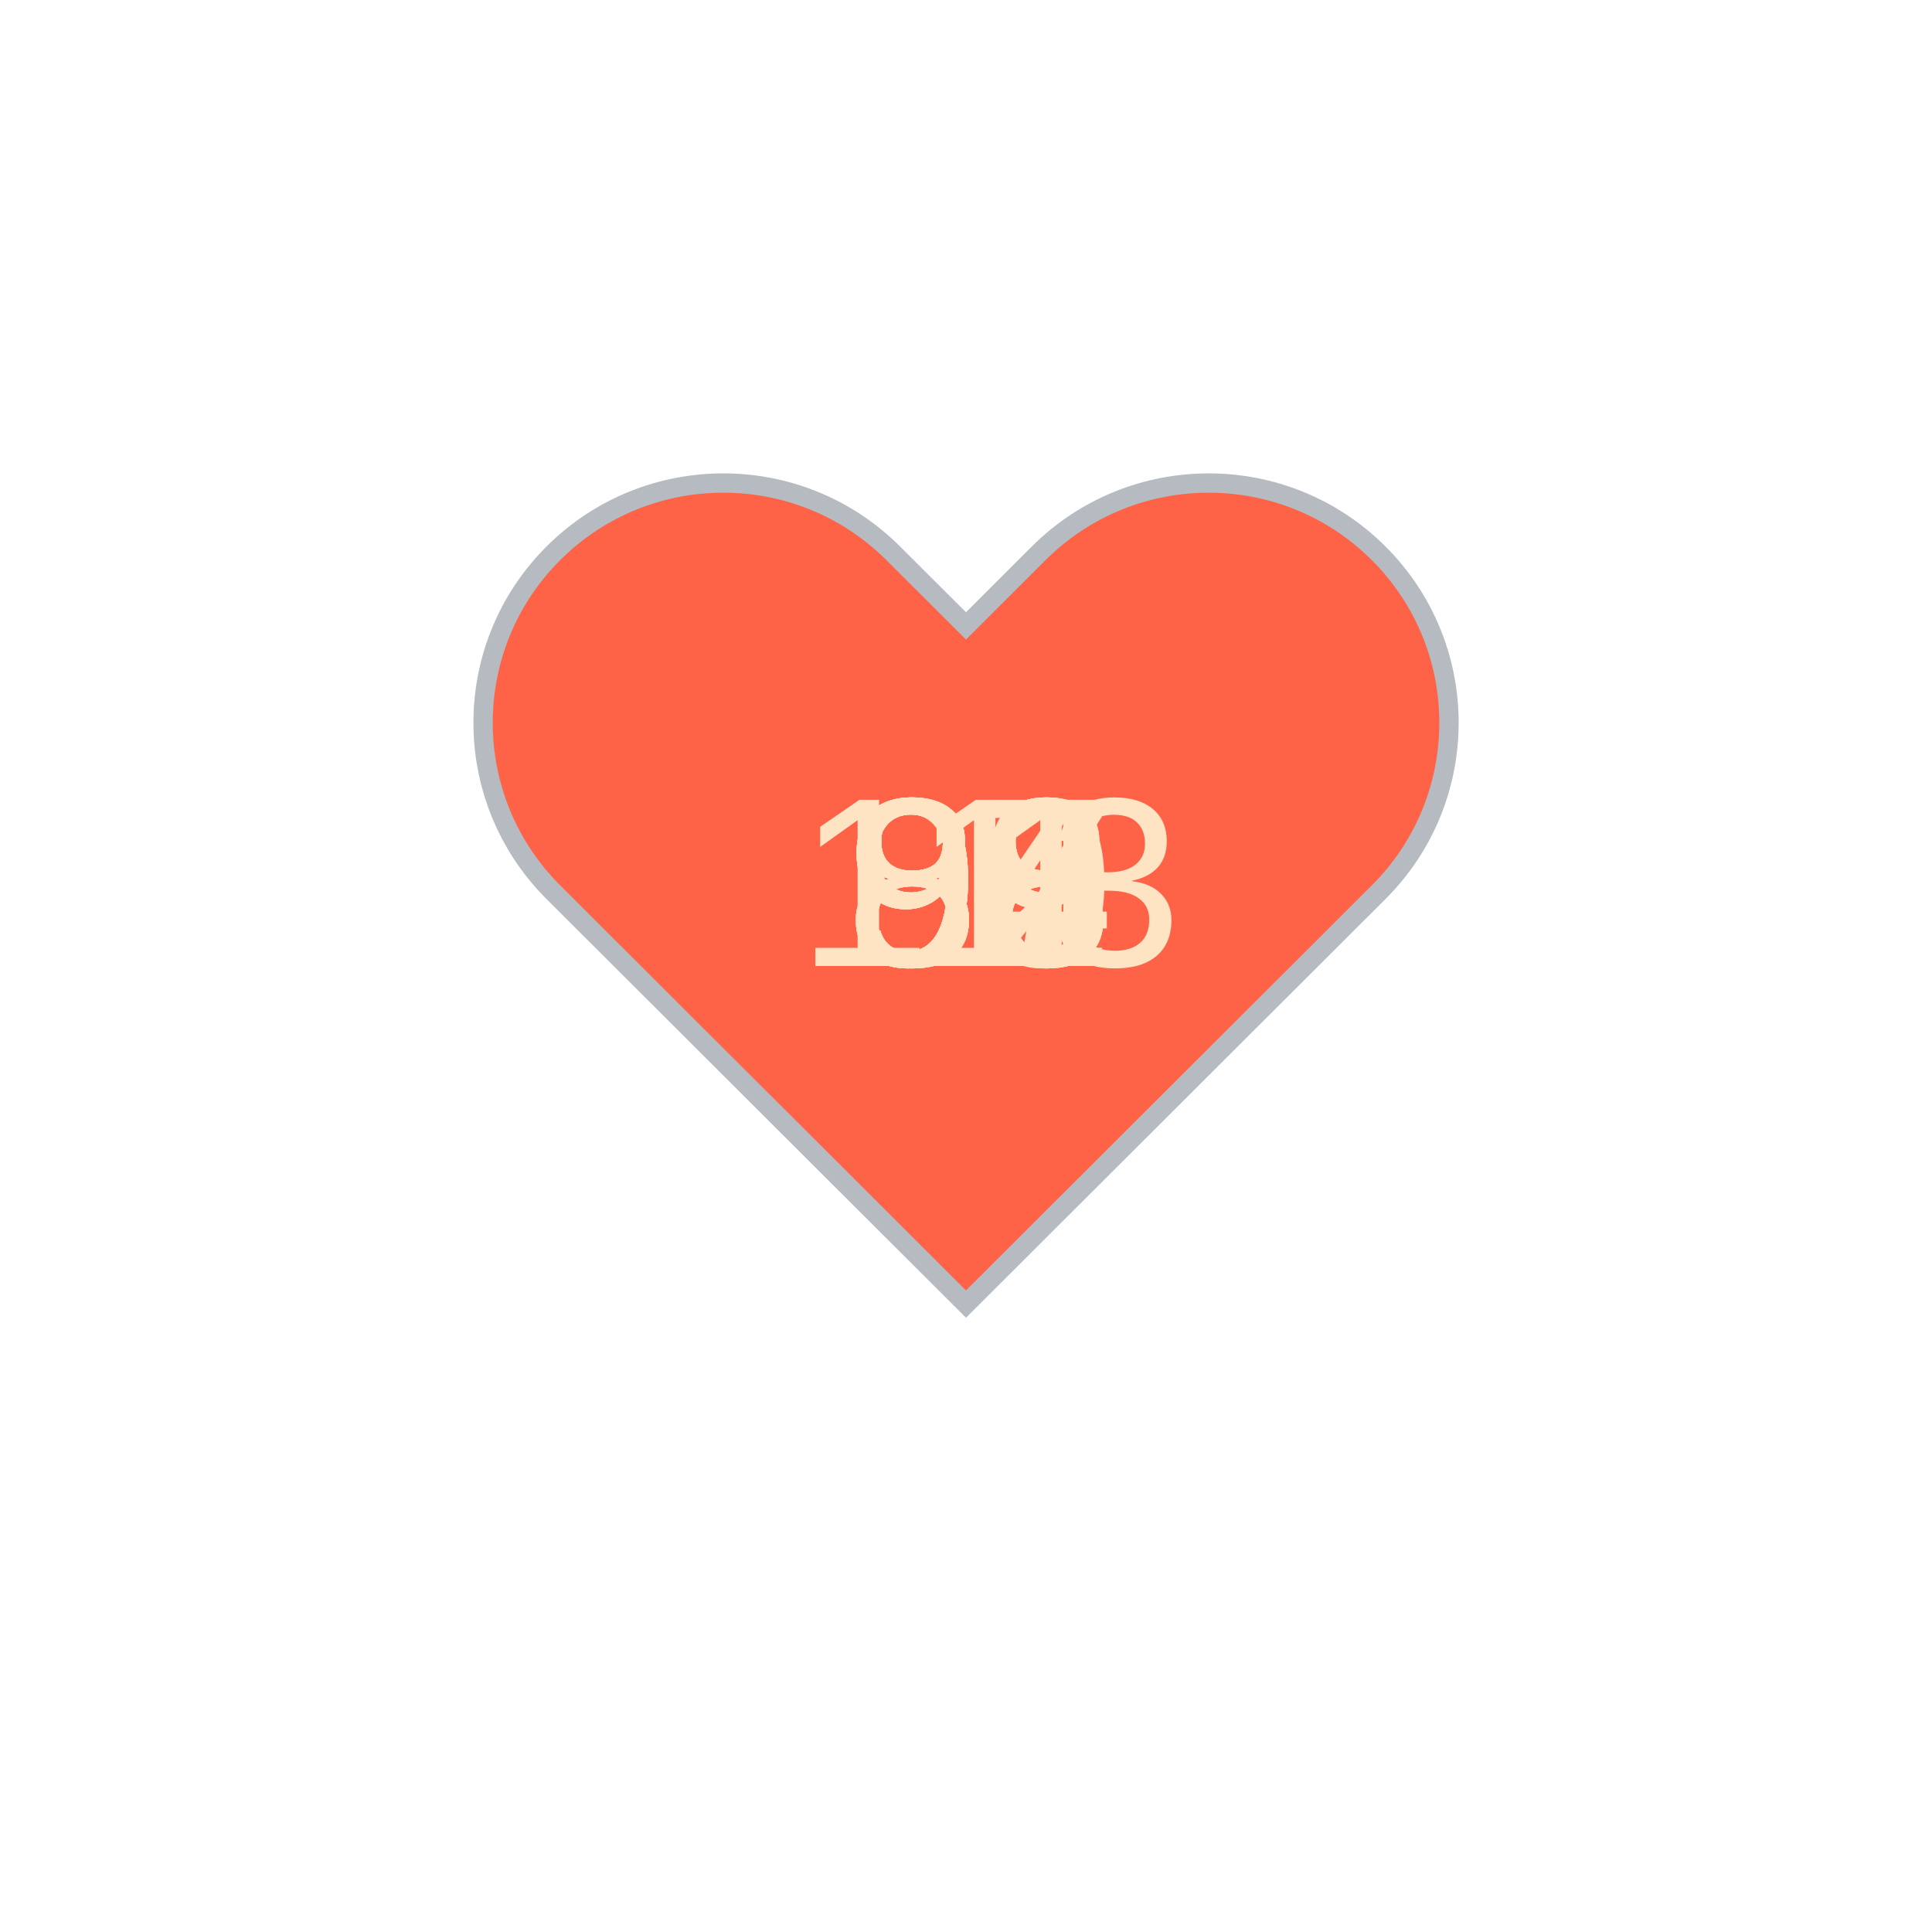
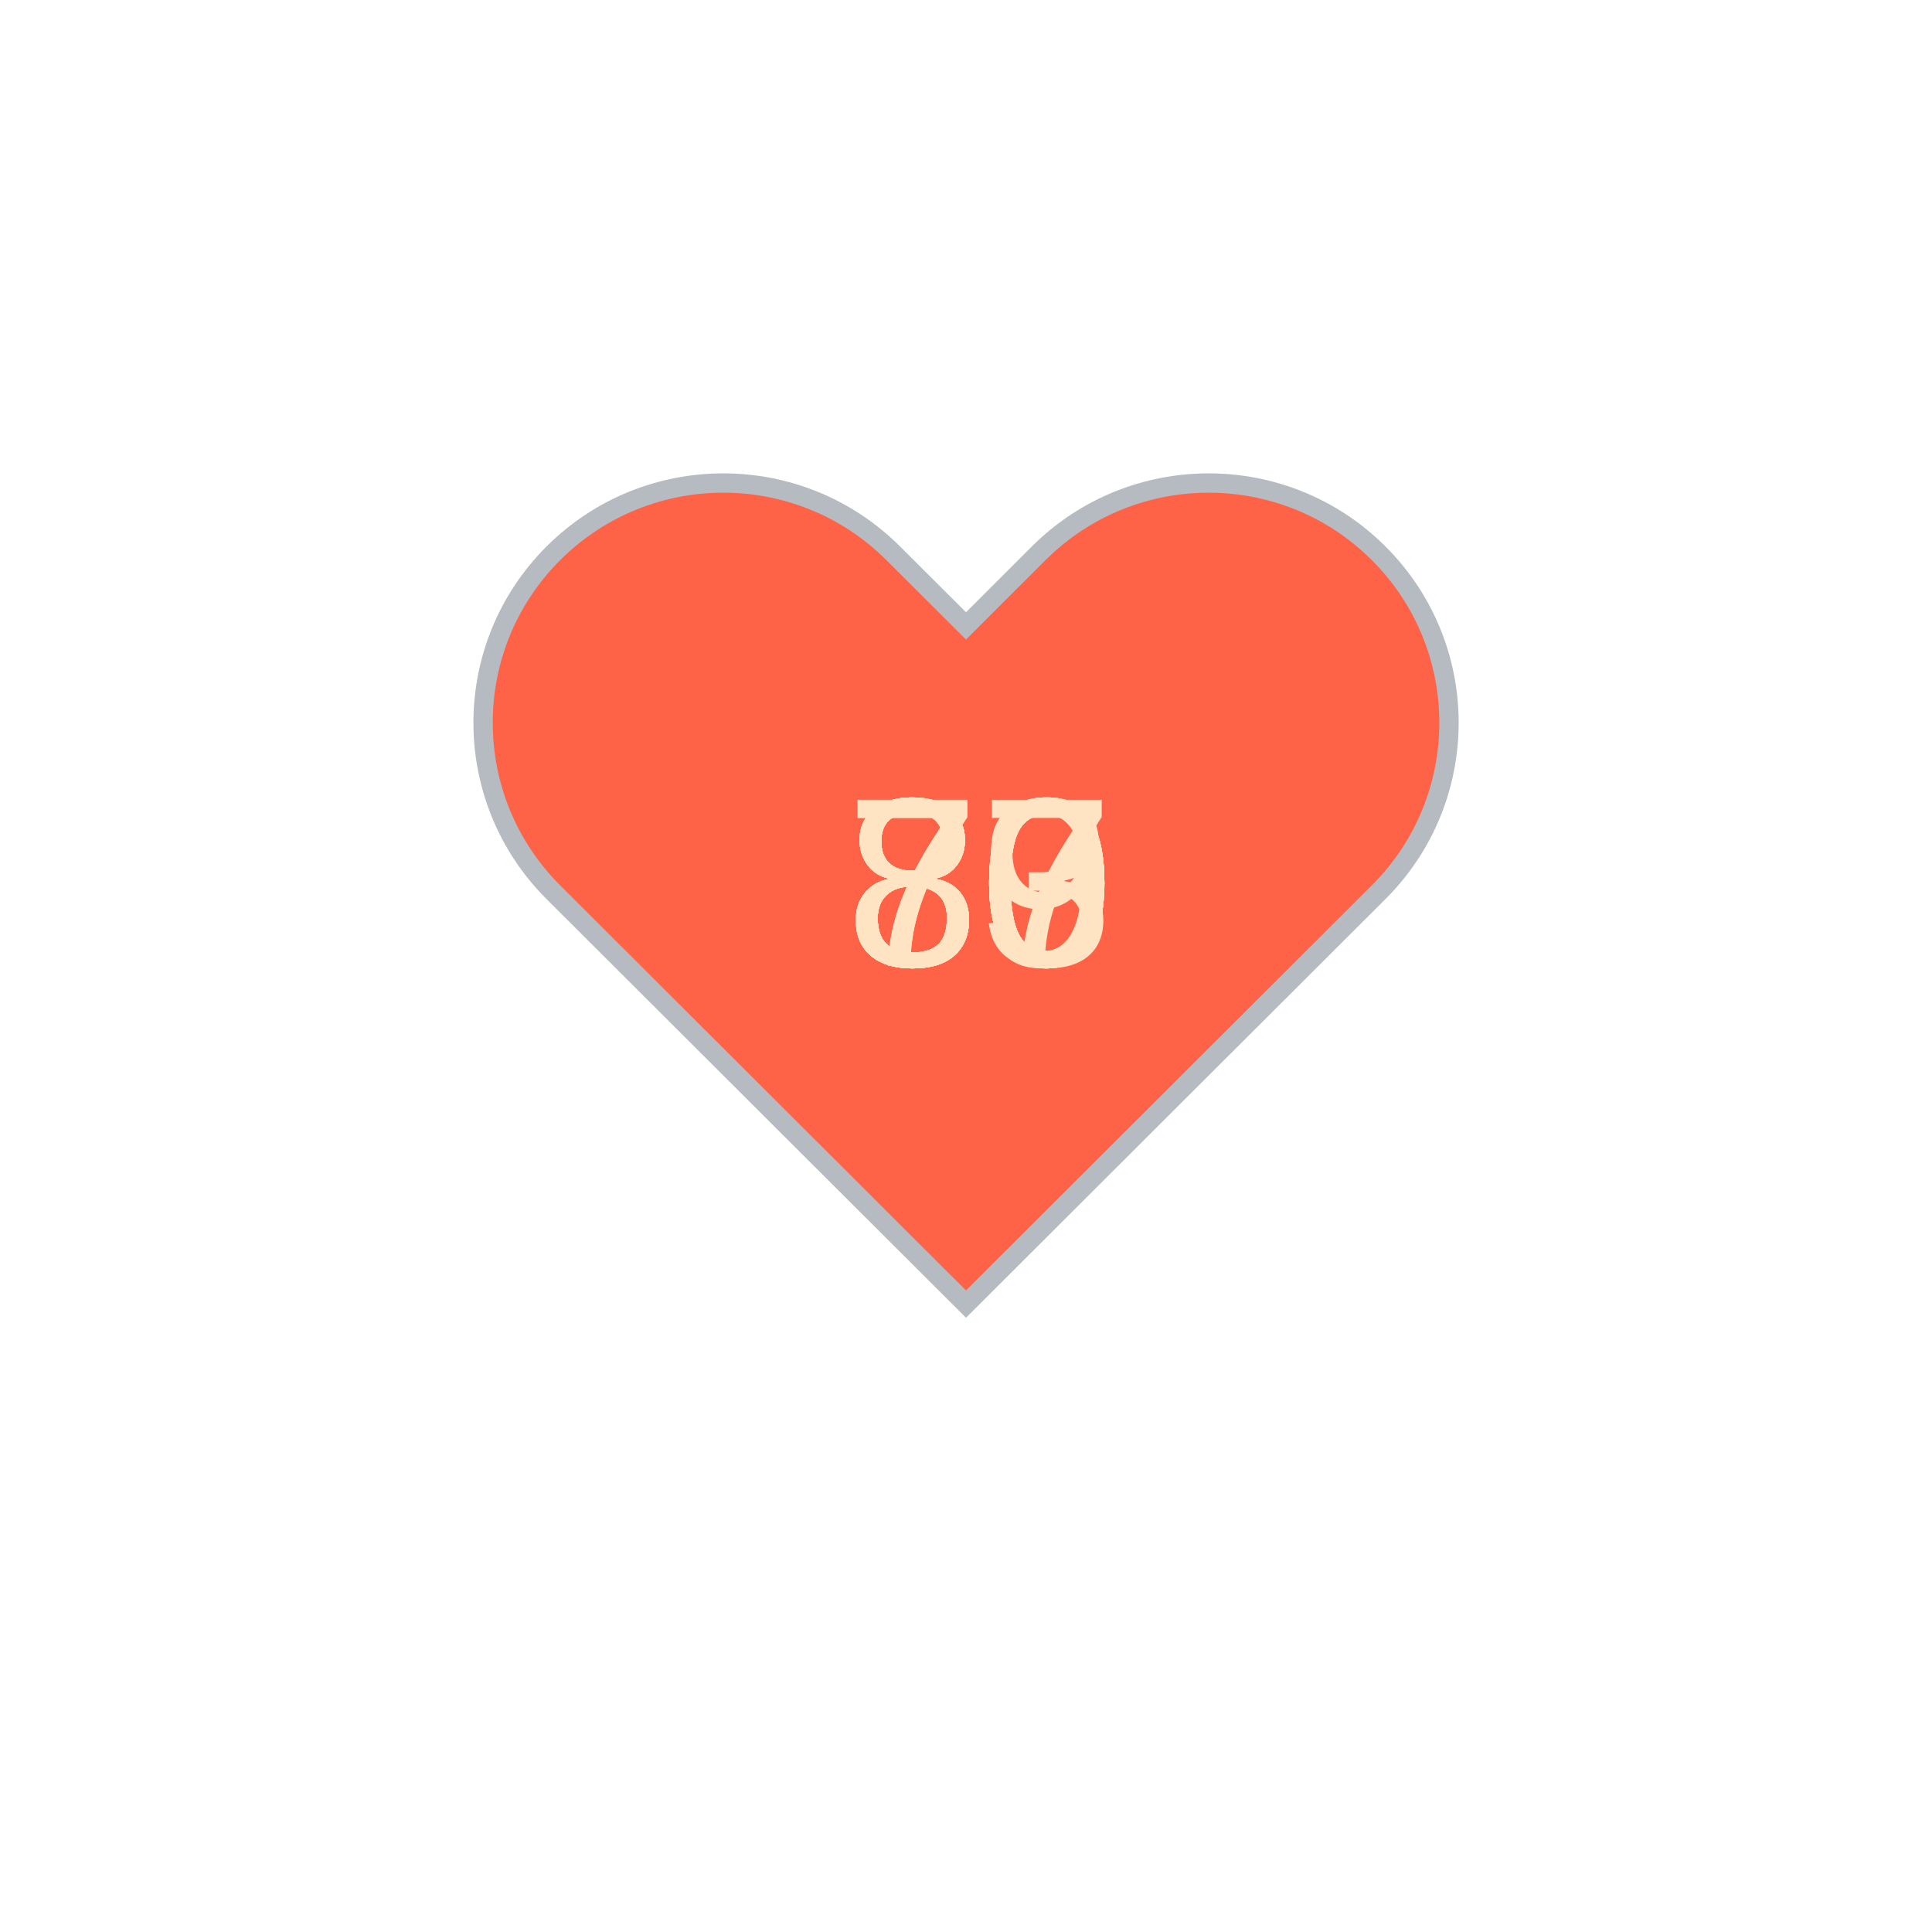
<svg xmlns="http://www.w3.org/2000/svg" baseProfile="full" height="150" version="1.1" viewBox="0,0,200,200" width="150">
  <defs />
  <g transform="translate(100 100)">
    <path d="M92.71,7.27L92.71,7.27c-9.71-9.69-25.46-9.69-35.18,0L50,14.79l-7.54-7.52C32.75-2.42,17-2.42,7.29,7.27v0 c-9.71,9.69-9.71,25.41,0,35.1L50,85l42.71-42.63C102.43,32.68,102.43,16.96,92.71,7.27z" fill="tomato" stroke="#B6BBC1" stroke-width="2" transform="translate(-50 -50)" />
    <animateTransform additive="sum" attributeName="transform" dur="1.2s" repeatCount="indefinite" type="scale" values="1; 1.5; 1.25; 1.5; 1.5; 1;" />
-     <text fill="bisque" style="font-size:25px; font-family:Arial" transform="translate(-12.5 0)">97<animate attributeName="visibility" dur="12.0s" keyTimes="0;0.1;0.2;0.3;0.4;0.5;0.6;0.7;0.8;0.9;1.0" repeatCount="indefinite" values="visible;hidden;hidden;hidden;hidden;hidden;hidden;hidden;hidden;hidden;hidden" />
+     <text fill="bisque" style="font-size:25px; font-family:Arial" transform="translate(-12.5 0)">83<animate attributeName="visibility" dur="12.0s" keyTimes="0;0.1;0.2;0.3;0.4;0.5;0.6;0.7;0.8;0.9;1.0" repeatCount="indefinite" values="visible;hidden;hidden;hidden;hidden;hidden;hidden;hidden;hidden;hidden;hidden" />
    </text>
-     <text fill="bisque" style="font-size:25px; font-family:Arial" transform="translate(-12.5 0)">98<animate attributeName="visibility" dur="12.0s" keyTimes="0;0.1;0.2;0.3;0.4;0.5;0.6;0.7;0.8;0.9;1.0" repeatCount="indefinite" values="hidden;visible;hidden;hidden;hidden;hidden;hidden;hidden;hidden;hidden;hidden" />
+     <text fill="bisque" style="font-size:25px; font-family:Arial" transform="translate(-12.5 0)">80<animate attributeName="visibility" dur="12.0s" keyTimes="0;0.1;0.2;0.3;0.4;0.5;0.6;0.7;0.8;0.9;1.0" repeatCount="indefinite" values="hidden;visible;hidden;hidden;hidden;hidden;hidden;hidden;hidden;hidden;hidden" />
    </text>
-     <text fill="bisque" style="font-size:25px; font-family:Arial" transform="translate(-17.5 0)">113<animate attributeName="visibility" dur="12.0s" keyTimes="0;0.1;0.2;0.3;0.4;0.5;0.6;0.7;0.8;0.9;1.0" repeatCount="indefinite" values="hidden;hidden;visible;hidden;hidden;hidden;hidden;hidden;hidden;hidden;hidden" />
+     <text fill="bisque" style="font-size:25px; font-family:Arial" transform="translate(-12.5 0)">80<animate attributeName="visibility" dur="12.0s" keyTimes="0;0.1;0.2;0.3;0.4;0.5;0.6;0.7;0.8;0.9;1.0" repeatCount="indefinite" values="hidden;hidden;visible;hidden;hidden;hidden;hidden;hidden;hidden;hidden;hidden" />
    </text>
-     <text fill="bisque" style="font-size:25px; font-family:Arial" transform="translate(-12.5 0)">81<animate attributeName="visibility" dur="12.0s" keyTimes="0;0.1;0.2;0.3;0.4;0.5;0.6;0.7;0.8;0.9;1.0" repeatCount="indefinite" values="hidden;hidden;hidden;visible;hidden;hidden;hidden;hidden;hidden;hidden;hidden" />
+     <text fill="bisque" style="font-size:25px; font-family:Arial" transform="translate(-12.5 0)">80<animate attributeName="visibility" dur="12.0s" keyTimes="0;0.1;0.2;0.3;0.4;0.5;0.6;0.7;0.8;0.9;1.0" repeatCount="indefinite" values="hidden;hidden;hidden;visible;hidden;hidden;hidden;hidden;hidden;hidden;hidden" />
    </text>
-     <text fill="bisque" style="font-size:25px; font-family:Arial" transform="translate(-12.5 0)">98<animate attributeName="visibility" dur="12.0s" keyTimes="0;0.1;0.2;0.3;0.4;0.5;0.6;0.7;0.8;0.9;1.0" repeatCount="indefinite" values="hidden;hidden;hidden;hidden;visible;hidden;hidden;hidden;hidden;hidden;hidden" />
+     <text fill="bisque" style="font-size:25px; font-family:Arial" transform="translate(-12.5 0)">79<animate attributeName="visibility" dur="12.0s" keyTimes="0;0.1;0.2;0.3;0.4;0.5;0.6;0.7;0.8;0.9;1.0" repeatCount="indefinite" values="hidden;hidden;hidden;hidden;visible;hidden;hidden;hidden;hidden;hidden;hidden" />
    </text>
-     <text fill="bisque" style="font-size:25px; font-family:Arial" transform="translate(-12.5 0)">84<animate attributeName="visibility" dur="12.0s" keyTimes="0;0.1;0.2;0.3;0.4;0.5;0.6;0.7;0.8;0.9;1.0" repeatCount="indefinite" values="hidden;hidden;hidden;hidden;hidden;visible;hidden;hidden;hidden;hidden;hidden" />
+     <text fill="bisque" style="font-size:25px; font-family:Arial" transform="translate(-12.5 0)">77<animate attributeName="visibility" dur="12.0s" keyTimes="0;0.1;0.2;0.3;0.4;0.5;0.6;0.7;0.8;0.9;1.0" repeatCount="indefinite" values="hidden;hidden;hidden;hidden;hidden;visible;hidden;hidden;hidden;hidden;hidden" />
    </text>
-     <text fill="bisque" style="font-size:25px; font-family:Arial" transform="translate(-12.5 0)">92<animate attributeName="visibility" dur="12.0s" keyTimes="0;0.1;0.2;0.3;0.4;0.5;0.6;0.7;0.8;0.9;1.0" repeatCount="indefinite" values="hidden;hidden;hidden;hidden;hidden;hidden;visible;hidden;hidden;hidden;hidden" />
+     <text fill="bisque" style="font-size:25px; font-family:Arial" transform="translate(-12.5 0)">80<animate attributeName="visibility" dur="12.0s" keyTimes="0;0.1;0.2;0.3;0.4;0.5;0.6;0.7;0.8;0.9;1.0" repeatCount="indefinite" values="hidden;hidden;hidden;hidden;hidden;hidden;visible;hidden;hidden;hidden;hidden" />
    </text>
-     <text fill="bisque" style="font-size:25px; font-family:Arial" transform="translate(-12.5 0)">88<animate attributeName="visibility" dur="12.0s" keyTimes="0;0.1;0.2;0.3;0.4;0.5;0.6;0.7;0.8;0.9;1.0" repeatCount="indefinite" values="hidden;hidden;hidden;hidden;hidden;hidden;hidden;visible;hidden;hidden;hidden" />
+     <text fill="bisque" style="font-size:25px; font-family:Arial" transform="translate(-12.5 0)">80<animate attributeName="visibility" dur="12.0s" keyTimes="0;0.1;0.2;0.3;0.4;0.5;0.6;0.7;0.8;0.9;1.0" repeatCount="indefinite" values="hidden;hidden;hidden;hidden;hidden;hidden;hidden;visible;hidden;hidden;hidden" />
    </text>
-     <text fill="bisque" style="font-size:25px; font-family:Arial" transform="translate(-12.5 0)">90<animate attributeName="visibility" dur="12.0s" keyTimes="0;0.1;0.2;0.3;0.4;0.5;0.6;0.7;0.8;0.9;1.0" repeatCount="indefinite" values="hidden;hidden;hidden;hidden;hidden;hidden;hidden;hidden;visible;hidden;hidden" />
+     <text fill="bisque" style="font-size:25px; font-family:Arial" transform="translate(-12.5 0)">80<animate attributeName="visibility" dur="12.0s" keyTimes="0;0.1;0.2;0.3;0.4;0.5;0.6;0.7;0.8;0.9;1.0" repeatCount="indefinite" values="hidden;hidden;hidden;hidden;hidden;hidden;hidden;hidden;visible;hidden;hidden" />
    </text>
-     <text fill="bisque" style="font-size:25px; font-family:Arial" transform="translate(-12.5 0)">89<animate attributeName="visibility" dur="12.0s" keyTimes="0;0.1;0.2;0.3;0.4;0.5;0.6;0.7;0.8;0.9;1.0" repeatCount="indefinite" values="hidden;hidden;hidden;hidden;hidden;hidden;hidden;hidden;hidden;visible;hidden" />
+     <text fill="bisque" style="font-size:25px; font-family:Arial" transform="translate(-12.5 0)">80<animate attributeName="visibility" dur="12.0s" keyTimes="0;0.1;0.2;0.3;0.4;0.5;0.6;0.7;0.8;0.9;1.0" repeatCount="indefinite" values="hidden;hidden;hidden;hidden;hidden;hidden;hidden;hidden;hidden;visible;hidden" />
    </text>
  </g>
</svg>
